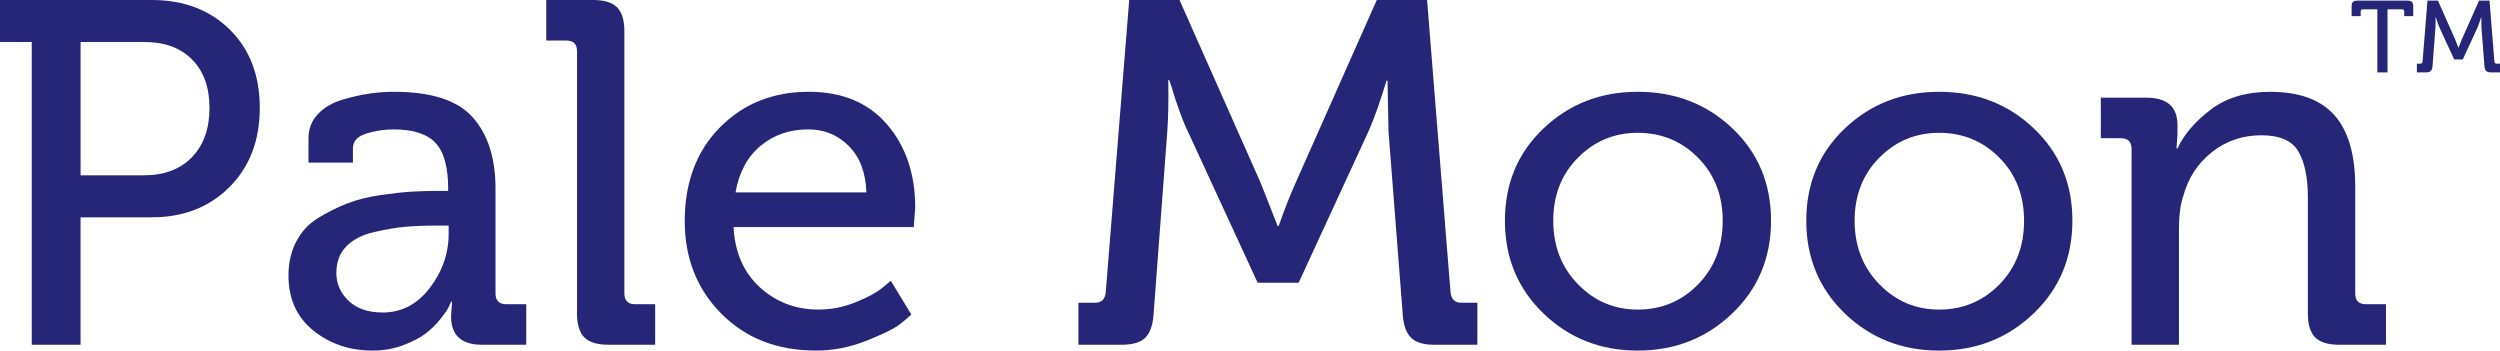
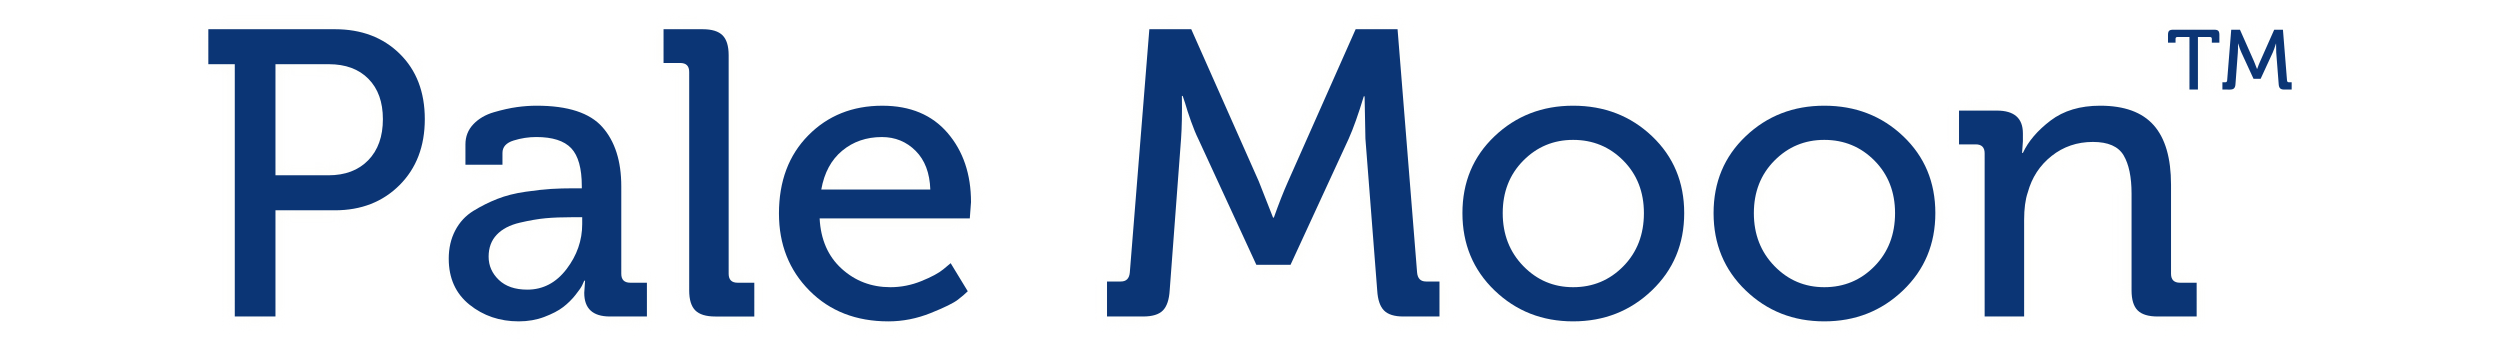
- <svg xmlns="http://www.w3.org/2000/svg" width="245.754" height="34.463" id="svg2" version="1.1">
-   <defs id="defs4" />
-   <g id="layer1" transform="translate(-51.82628,-53.77881)">
-     <text xml:space="preserve" style="font-size:48px;font-style:normal;font-weight:normal;line-height:125%;letter-spacing:0px;word-spacing:0px;fill:#000000;fill-opacity:1;stroke:none;font-family:Museo 500;-inkscape-font-specification:Museo 500" x="32.325" y="30.088" id="text2985">
-       <tspan id="tspan2987" x="32.325" y="30.088" />
+ <svg xmlns="http://www.w3.org/2000/svg" version="1.1" id="svg2" height="44.113" width="314.565">
+   <defs id="defs4">
+     <filter id="filter4610" style="color-interpolation-filters:sRGB">
+       <feFlood id="feFlood4600" result="flood" flood-color="rgb(252,252,247)" flood-opacity="1" />
+       <feComposite id="feComposite4602" result="composite1" operator="in" in2="SourceGraphic" in="flood" />
+       <feGaussianBlur id="feGaussianBlur4604" result="blur" stdDeviation="1" in="composite1" />
+       <feOffset id="feOffset4606" result="offset" dy="0" dx="2.77556e-017" />
+       <feComposite id="feComposite4608" result="composite2" operator="over" in2="offset" in="SourceGraphic" />
+     </filter>
+   </defs>
+   <g transform="translate(-29.06765,-53.68797)" id="layer1">
+     <text id="text2985" y="32.094" x="34.48" style="font-style:normal;font-weight:normal;font-size:12.8px;line-height:0%;font-family:'Museo 500';-inkscape-font-specification:'Museo 500';letter-spacing:0px;word-spacing:0px;fill:#000000;fill-opacity:1;stroke:none;stroke-width:1.067" xml:space="preserve">
+       <tspan style="font-size:51.2px;line-height:1.25;stroke-width:1.067" y="32.094" x="34.48" id="tspan2987"> </tspan>
    </text>
-     <flowRoot xml:space="preserve" id="flowRoot2989" style="font-size:48px;font-style:normal;font-weight:normal;line-height:125%;letter-spacing:0px;word-spacing:0px;fill:#000000;fill-opacity:1;stroke:none;font-family:Museo 500;-inkscape-font-specification:Museo 500">
-       <flowRegion id="flowRegion2991">
-         <rect id="rect2993" width="654.579" height="371.736" x="44.447" y="104.839" />
+     <flowRoot style="font-style:normal;font-weight:normal;font-size:12.8px;line-height:0.01%;font-family:'Museo 500';-inkscape-font-specification:'Museo 500';letter-spacing:0px;word-spacing:0px;fill:#000000;fill-opacity:1;stroke:none;stroke-width:1.067" id="flowRoot2989" xml:space="preserve">
+       <flowRegion style="stroke-width:1.067" id="flowRegion2991">
+         <rect style="stroke-width:1.138" y="111.828" x="47.41" height="396.519" width="698.217" id="rect2993" />
      </flowRegion>
-       <flowPara id="flowPara2995" />
+       <flowPara style="font-size:51.2px;line-height:1.25;stroke-width:1.067" id="flowPara2995"> </flowPara>
    </flowRoot>
-     <g id="g3795">
-       <g id="text2997" style="font-size:48px;font-style:normal;font-weight:normal;line-height:125%;letter-spacing:0px;word-spacing:0px;fill:#262678;fill-opacity:1;stroke:none;font-family:Museo 500;-inkscape-font-specification:Museo 500">
-         <path id="path3779" d="m 54.946,87.667 0,-29.76 -3.12,0 0,-4.128 14.928,0 c 3.136,3.3e-5 5.688,0.968 7.656,2.904 1.968,1.936 2.952,4.504 2.952,7.704 -2.8e-5,3.2 -0.992,5.792 -2.976,7.776 -1.984,1.984 -4.528,2.977 -7.633,2.977 l -7.008,0 0,12.527 z m 4.8,-16.655 6.24,0 c 1.983,1.7e-5 3.551,-0.592 4.704,-1.776 1.152,-1.184 1.728,-2.8 1.729,-4.848 -2.2e-5,-2.017 -0.568,-3.601 -1.704,-4.753 -1.136,-1.152 -2.696,-1.728 -4.679,-1.728 l -6.289,0 z" />
-         <path id="path3781" d="m 80.184,80.851 c -2e-6,-1.248 0.256,-2.36 0.768,-3.336 0.512,-0.976 1.224,-1.744 2.136,-2.304 0.912,-0.56 1.856,-1.032 2.832,-1.416 0.976,-0.384 2.08,-0.664 3.312,-0.84 1.232,-0.176 2.248,-0.288 3.048,-0.336 0.8,-0.048 1.648,-0.072 2.544,-0.072 l 1.056,0 0,-0.24 c -1.7e-5,-2.111 -0.416,-3.607 -1.248,-4.488 -0.832,-0.88 -2.208,-1.321 -4.128,-1.321 -0.896,2.1e-5 -1.785,0.136 -2.665,0.408 -0.88,0.272 -1.32,0.76 -1.32,1.464 l 0,1.393 -4.368,0 0,-2.401 c -4e-6,-0.928 0.312,-1.72 0.936,-2.376 0.624,-0.656 1.432,-1.128 2.424,-1.416 0.992,-0.288 1.888,-0.488 2.688,-0.6 0.8,-0.112 1.584,-0.168 2.352,-0.168 3.681,2.5e-5 6.265,0.84 7.753,2.52 1.488,1.68 2.232,4.008 2.232,6.984 l 0,10.32 c -2e-5,0.704 0.352,1.056 1.056,1.056 l 1.967,0 0,3.984 -4.367,0 c -2.017,0 -3.025,-0.928 -3.025,-2.785 l 0.097,-1.44 -0.097,0 c -0.063,0.128 -0.143,0.304 -0.24,0.528 -0.096,0.224 -0.36,0.608 -0.792,1.152 -0.432,0.544 -0.92,1.024 -1.464,1.44 -0.544,0.416 -1.28,0.8 -2.208,1.152 -0.928,0.352 -1.936,0.528 -3.023,0.528 -2.24,0 -4.177,-0.656 -5.809,-1.968 -1.632,-1.312 -2.448,-3.12 -2.448,-5.424 z m 5.665,-2.832 c -0.64,0.672 -0.959,1.536 -0.959,2.591 -7e-6,1.056 0.4,1.968 1.2,2.736 0.8,0.768 1.92,1.152 3.36,1.152 1.855,3e-6 3.399,-0.808 4.631,-2.424 1.232,-1.616 1.848,-3.384 1.848,-5.303 l 0,-0.816 -1.2,0 c -1.184,1.2e-5 -2.216,0.04 -3.096,0.119 -0.88,0.08 -1.905,0.256 -3.073,0.528 -1.168,0.272 -2.072,0.745 -2.711,1.417 z" />
-         <path id="path3783" d="m 108.549,84.595 0,-25.777 c -1e-5,-0.703 -0.352,-1.055 -1.056,-1.055 l -1.969,0 0,-3.984 4.608,0 c 1.088,3.3e-5 1.872,0.24 2.352,0.72 0.48,0.48 0.72,1.264 0.72,2.352 l 0,25.775 c -1e-5,0.704 0.352,1.056 1.056,1.056 l 1.969,0 0,3.984 -4.608,0 c -1.088,0 -1.872,-0.24 -2.352,-0.72 -0.48,-0.48 -0.72,-1.264 -0.72,-2.352 z" />
-         <path id="path3785" d="m 119.137,75.523 c 0,-3.809 1.152,-6.881 3.456,-9.217 2.304,-2.336 5.216,-3.504 8.736,-3.504 3.296,2.5e-5 5.864,1.072 7.704,3.216 1.84,2.144 2.76,4.864 2.76,8.16 l -0.144,1.92 -17.713,0 c 0.129,2.496 0.993,4.472 2.593,5.928 1.6,1.456 3.52,2.184 5.76,2.184 1.248,4e-6 2.464,-0.24 3.648,-0.72 1.184,-0.48 2.048,-0.944 2.592,-1.392 l 0.864,-0.721 2.016,3.312 c -0.256,0.257 -0.64,0.585 -1.152,0.985 -0.512,0.4 -1.584,0.928 -3.216,1.583 -1.632,0.656 -3.296,0.984 -4.992,0.984 -3.808,0 -6.911,-1.208 -9.311,-3.624 -2.4,-2.416 -3.6,-5.448 -3.6,-9.095 z m 4.992,-2.833 12.863,0 c -0.064,-1.951 -0.639,-3.471 -1.727,-4.559 -1.088,-1.088 -2.416,-1.633 -3.984,-1.633 -1.824,2.1e-5 -3.384,0.536 -4.68,1.608 -1.296,1.072 -2.12,2.6 -2.471,4.583 z" />
-         <path id="path3787" d="m 157.837,87.667 0,-4.128 1.632,0 c 0.641,4e-6 0.993,-0.352 1.056,-1.056 l 2.304,-28.704 4.944,0 7.969,17.952 1.68,4.271 0.095,0 c 0.576,-1.632 1.136,-3.056 1.68,-4.271 l 7.969,-17.952 4.944,0 2.304,28.704 c 0.063,0.704 0.415,1.056 1.055,1.056 l 1.585,0 0,4.128 -4.273,0 c -1.056,0 -1.815,-0.24 -2.279,-0.72 -0.464,-0.48 -0.728,-1.264 -0.792,-2.352 l -1.392,-17.905 -0.095,-4.991 -0.097,0 c -0.64,2.111 -1.231,3.775 -1.775,4.991 l -6.864,14.88 -4.033,0 -6.864,-14.88 c -0.256,-0.512 -0.536,-1.192 -0.839,-2.04 -0.304,-0.848 -0.536,-1.56 -0.696,-2.135 l -0.289,-0.864 -0.095,0 c 0.031,2.016 -9.8e-4,3.695 -0.097,5.039 l -1.343,17.905 c -0.065,1.088 -0.329,1.872 -0.792,2.352 -0.464,0.48 -1.24,0.72 -2.328,0.72 z" />
-         <path id="path3789" d="m 203.553,84.595 c -2.527,-2.433 -3.791,-5.473 -3.791,-9.121 0,-3.648 1.264,-6.672 3.792,-9.072 2.528,-2.4 5.616,-3.6 9.264,-3.6 3.68,2.5e-5 6.783,1.2 9.311,3.6 2.528,2.4 3.792,5.424 3.792,9.072 -3e-5,3.648 -1.272,6.688 -3.816,9.12 -2.544,2.432 -5.64,3.648 -9.288,3.648 -3.648,0 -6.736,-1.216 -9.264,-3.647 z m 3.384,-15.312 c -1.615,1.632 -2.423,3.696 -2.423,6.192 -1e-5,2.496 0.808,4.576 2.424,6.24 1.616,1.664 3.576,2.496 5.881,2.496 2.336,4e-6 4.312,-0.824 5.927,-2.472 1.616,-1.648 2.424,-3.736 2.424,-6.264 -2e-5,-2.496 -0.808,-4.56 -2.424,-6.192 -1.616,-1.632 -3.592,-2.448 -5.927,-2.448 -2.305,2.1e-5 -4.265,0.816 -5.881,2.448 z" />
-         <path id="path3791" d="m 233.178,84.595 c -2.527,-2.433 -3.791,-5.473 -3.791,-9.121 0,-3.648 1.264,-6.672 3.792,-9.072 2.528,-2.4 5.616,-3.6 9.264,-3.6 3.68,2.5e-5 6.783,1.2 9.311,3.6 2.528,2.4 3.792,5.424 3.792,9.072 -3e-5,3.648 -1.272,6.688 -3.816,9.12 -2.544,2.432 -5.64,3.648 -9.288,3.648 -3.648,0 -6.736,-1.216 -9.264,-3.647 z m 3.384,-15.312 c -1.615,1.632 -2.423,3.696 -2.423,6.192 -1e-5,2.496 0.808,4.576 2.424,6.24 1.616,1.664 3.576,2.496 5.881,2.496 2.336,4e-6 4.312,-0.824 5.927,-2.472 1.616,-1.648 2.424,-3.736 2.424,-6.264 -2e-5,-2.496 -0.808,-4.56 -2.424,-6.192 -1.616,-1.632 -3.592,-2.448 -5.927,-2.448 -2.305,2.1e-5 -4.265,0.816 -5.881,2.448 z" />
-         <path id="path3793" d="m 261.363,87.667 0,-19.248 c 0,-0.704 -0.352,-1.056 -1.056,-1.056 l -1.967,0 0,-3.984 4.463,0 c 2.048,2.4e-5 3.072,0.896 3.072,2.688 l 0,0.913 -0.095,1.392 0.095,0 c 0.641,-1.376 1.729,-2.648 3.265,-3.816 1.536,-1.168 3.488,-1.752 5.855,-1.752 2.849,2.5e-5 4.953,0.768 6.313,2.304 1.36,1.536 2.04,3.872 2.04,7.008 l 0,10.512 c -3e-5,0.704 0.352,1.056 1.056,1.056 l 1.967,0 0,3.984 -4.607,0 c -1.088,0 -1.872,-0.24 -2.352,-0.72 -0.48,-0.48 -0.72,-1.264 -0.72,-2.352 l 0,-11.424 c -2e-5,-1.952 -0.312,-3.456 -0.936,-4.512 -0.624,-1.056 -1.832,-1.583 -3.624,-1.583 -1.856,2.1e-5 -3.481,0.552 -4.873,1.656 -1.392,1.104 -2.328,2.536 -2.807,4.296 -0.288,0.832 -0.432,1.92 -0.432,3.264 l 0,11.376 z" />
-       </g>
-       <g id="text3769" style="font-size:10px;font-style:normal;font-weight:normal;line-height:125%;letter-spacing:0px;word-spacing:0px;fill:#262678;fill-opacity:1;stroke:none;font-family:Museo 500;-inkscape-font-specification:Museo 500">
-         <path id="path3774" d="m 285.523,60.897 0,-6.2 -1.42,0 c -0.147,6e-6 -0.22,0.073 -0.22,0.22 l 0,0.45 -0.89,0 0,-0.93 c 0,-0.227 0.043,-0.383 0.13,-0.47 0.087,-0.087 0.243,-0.13 0.47,-0.13 l 4.86,0 c 0.227,7e-6 0.383,0.043 0.47,0.13 0.087,0.087 0.13,0.243 0.13,0.47 l 0,0.93 -0.89,0 0,-0.45 c 0,-0.147 -0.073,-0.22 -0.22,-0.22 l -1.42,0 0,6.2 z" />
-         <path id="path3776" d="m 289.41,60.897 0,-0.86 0.34,0 c 0.133,10e-7 0.207,-0.073 0.22,-0.22 l 0.48,-5.98 1.03,0 1.66,3.74 0.35,0.89 0.02,0 c 0.12,-0.34 0.237,-0.637 0.35,-0.89 l 1.66,-3.74 1.03,0 0.48,5.98 c 0.013,0.147 0.086,0.22 0.22,0.22 l 0.33,0 0,0.86 -0.89,0 c -0.22,0 -0.378,-0.05 -0.475,-0.15 -0.097,-0.1 -0.152,-0.263 -0.165,-0.49 l -0.29,-3.73 -0.02,-1.04 -0.02,0 c -0.133,0.44 -0.257,0.786 -0.37,1.04 l -1.43,3.1 -0.84,0 -1.43,-3.1 c -0.053,-0.107 -0.112,-0.248 -0.175,-0.425 -0.063,-0.177 -0.112,-0.325 -0.145,-0.445 l -0.06,-0.18 -0.02,0 c 0.007,0.42 -2.1e-4,0.77 -0.02,1.05 l -0.28,3.73 c -0.013,0.227 -0.069,0.39 -0.165,0.49 -0.097,0.1 -0.258,0.15 -0.485,0.15 z" />
-       </g>
+     <g id="text2997" style="font-style:normal;font-weight:normal;font-size:48px;line-height:125%;font-family:'Museo 500';-inkscape-font-specification:'Museo 500';letter-spacing:0px;word-spacing:0px;fill:#0b3575;fill-opacity:1;stroke:none;filter:url(#filter4610)">
+       <path id="path3779" d="M 58.609,93.511 V 61.767 h -3.328 v -4.403 h 15.923 c 3.345,3.5e-5 6.067,1.033 8.166,3.098 2.099,2.065 3.149,4.804 3.149,8.217 -3e-5,3.413 -1.058,6.178 -3.174,8.295 -2.116,2.117 -4.83,3.175 -8.141,3.175 h -7.475 v 13.363 z m 5.12,-17.766 h 6.656 c 2.116,1.8e-5 3.788,-0.631 5.017,-1.895 1.229,-1.263 1.844,-2.987 1.844,-5.171 -2.3e-5,-2.151 -0.606,-3.841 -1.818,-5.07 -1.212,-1.229 -2.876,-1.843 -4.991,-1.843 h -6.708 z" style="fill:#0b3575;fill-opacity:1;stroke-width:1.067" />
+       <path id="path3781" d="m 85.53,86.241 c -2e-6,-1.331 0.273,-2.517 0.82,-3.559 0.546,-1.041 1.306,-1.86 2.279,-2.458 0.973,-0.597 1.98,-1.101 3.021,-1.51 1.041,-0.409 2.219,-0.708 3.533,-0.896 1.314,-0.188 2.398,-0.308 3.251,-0.359 0.853,-0.051 1.758,-0.077 2.714,-0.077 h 1.127 v -0.256 c -2e-5,-2.252 -0.444,-3.848 -1.331,-4.787 -0.888,-0.939 -2.355,-1.409 -4.403,-1.409 -0.956,2.2e-5 -1.904,0.145 -2.842,0.435 -0.939,0.29 -1.408,0.811 -1.408,1.562 v 1.486 h -4.659 v -2.561 c -4e-6,-0.99 0.333,-1.834 0.998,-2.534 0.666,-0.7 1.527,-1.203 2.585,-1.51 1.058,-0.307 2.014,-0.52 2.867,-0.64 0.854,-0.12 1.69,-0.18 2.509,-0.18 3.926,2.7e-5 6.683,0.896 8.27,2.688 1.587,1.792 2.38,4.275 2.38,7.449 v 11.008 c -2e-5,0.751 0.376,1.127 1.127,1.127 h 2.098 v 4.25 h -4.658 c -2.151,0 -3.227,-0.99 -3.227,-2.97 l 0.103,-1.536 h -0.103 c -0.068,0.136 -0.153,0.324 -0.255,0.563 -0.103,0.239 -0.384,0.649 -0.845,1.229 -0.461,0.58 -0.982,1.092 -1.562,1.536 -0.58,0.444 -1.365,0.853 -2.355,1.229 -0.99,0.376 -2.065,0.563 -3.225,0.563 -2.39,0 -4.455,-0.7 -6.196,-2.099 -1.741,-1.399 -2.612,-3.328 -2.612,-5.785 z m 6.042,-3.02 c -0.682,0.717 -1.023,1.638 -1.023,2.764 -8e-6,1.126 0.427,2.099 1.28,2.918 0.853,0.819 2.048,1.229 3.584,1.229 1.979,3e-6 3.626,-0.862 4.94,-2.585 1.314,-1.723 1.971,-3.609 1.971,-5.657 V 81.019 h -1.28 c -1.263,1.3e-5 -2.363,0.042 -3.302,0.127 -0.939,0.085 -2.032,0.273 -3.277,0.563 -1.246,0.291 -2.21,0.794 -2.892,1.511 z" style="fill:#0b3575;fill-opacity:1;stroke-width:1.067" />
+       <path id="path3783" d="M 115.786,90.234 V 62.739 c -1e-5,-0.75 -0.376,-1.125 -1.127,-1.125 h -2.1 v -4.25 h 4.916 c 1.16,3.5e-5 1.997,0.256 2.509,0.768 0.512,0.512 0.768,1.348 0.768,2.509 v 27.494 c -10e-6,0.751 0.376,1.127 1.127,1.127 h 2.1 v 4.25 h -4.916 c -1.16,0 -1.997,-0.256 -2.509,-0.768 -0.512,-0.512 -0.768,-1.348 -0.768,-2.509 z" style="fill:#0b3575;fill-opacity:1;stroke-width:1.067" />
+       <path id="path3785" d="m 127.08,80.558 c 0,-4.062 1.229,-7.34 3.686,-9.831 2.457,-2.492 5.564,-3.737 9.319,-3.737 3.516,2.7e-5 6.255,1.144 8.217,3.43 1.962,2.287 2.944,5.188 2.944,8.704 l -0.153,2.048 h -18.894 c 0.137,2.663 1.059,4.77 2.766,6.323 1.706,1.553 3.754,2.33 6.144,2.33 1.331,5e-6 2.628,-0.256 3.891,-0.768 1.263,-0.512 2.185,-1.007 2.765,-1.485 l 0.922,-0.769 2.15,3.533 c -0.273,0.274 -0.683,0.624 -1.229,1.051 -0.546,0.427 -1.69,0.99 -3.43,1.689 -1.741,0.699 -3.516,1.049 -5.325,1.049 -4.061,0 -7.372,-1.289 -9.932,-3.866 -2.56,-2.577 -3.84,-5.811 -3.84,-9.702 z m 5.325,-3.022 h 13.72 c -0.068,-2.081 -0.682,-3.702 -1.842,-4.863 -1.16,-1.161 -2.577,-1.741 -4.25,-1.741 -1.946,2.3e-5 -3.61,0.572 -4.992,1.716 -1.382,1.144 -2.261,2.773 -2.636,4.889 z" style="fill:#0b3575;fill-opacity:1;stroke-width:1.067" />
+       <path id="path3787" d="m 168.359,93.511 v -4.403 h 1.741 c 0.683,5e-6 1.059,-0.376 1.127,-1.127 l 2.458,-30.617 h 5.273 l 8.5,19.148 1.792,4.556 h 0.102 c 0.615,-1.741 1.212,-3.259 1.792,-4.556 l 8.5,-19.148 h 5.273 l 2.458,30.617 c 0.068,0.751 0.443,1.127 1.125,1.127 h 1.691 v 4.403 h -4.558 c -1.126,0 -1.936,-0.256 -2.431,-0.768 -0.495,-0.512 -0.777,-1.348 -0.845,-2.509 L 200.872,71.136 200.77,65.812 h -0.103 c -0.682,2.252 -1.314,4.027 -1.894,5.323 l -7.322,15.872 h -4.302 l -7.322,-15.872 c -0.273,-0.546 -0.571,-1.271 -0.895,-2.176 -0.324,-0.905 -0.571,-1.664 -0.742,-2.277 l -0.308,-0.922 h -0.102 c 0.033,2.15 -0.001,3.942 -0.103,5.375 l -1.433,19.098 c -0.069,1.16 -0.351,1.997 -0.845,2.509 -0.495,0.512 -1.322,0.768 -2.483,0.768 z" style="fill:#0b3575;fill-opacity:1;stroke-width:1.067" />
+       <path id="path3789" d="m 217.124,90.234 c -2.696,-2.595 -4.044,-5.838 -4.044,-9.729 0,-3.891 1.348,-7.117 4.045,-9.677 2.696,-2.56 5.99,-3.84 9.882,-3.84 3.925,2.7e-5 7.236,1.28 9.932,3.84 2.696,2.56 4.045,5.785 4.045,9.677 -3e-5,3.891 -1.357,7.134 -4.07,9.728 -2.714,2.594 -6.016,3.891 -9.907,3.891 -3.891,0 -7.185,-1.297 -9.882,-3.891 z m 3.609,-16.333 c -1.723,1.741 -2.584,3.942 -2.584,6.605 -1e-5,2.663 0.862,4.881 2.585,6.656 1.723,1.775 3.814,2.663 6.273,2.662 2.492,5e-6 4.599,-0.879 6.323,-2.637 1.723,-1.758 2.585,-3.985 2.585,-6.682 -3e-5,-2.662 -0.862,-4.864 -2.585,-6.605 -1.723,-1.741 -3.831,-2.611 -6.323,-2.611 -2.458,2.2e-5 -4.55,0.87 -6.273,2.611 z" style="fill:#0b3575;fill-opacity:1;stroke-width:1.067" />
+       <path id="path3791" d="m 248.724,90.234 c -2.696,-2.595 -4.044,-5.838 -4.044,-9.729 0,-3.891 1.348,-7.117 4.045,-9.677 2.696,-2.56 5.99,-3.84 9.882,-3.84 3.925,2.7e-5 7.236,1.28 9.932,3.84 2.696,2.56 4.045,5.785 4.045,9.677 -3e-5,3.891 -1.357,7.134 -4.07,9.728 -2.714,2.594 -6.016,3.891 -9.907,3.891 -3.891,0 -7.185,-1.297 -9.882,-3.891 z m 3.609,-16.333 c -1.723,1.741 -2.584,3.942 -2.584,6.605 -1e-5,2.663 0.862,4.881 2.585,6.656 1.723,1.775 3.814,2.663 6.273,2.662 2.492,5e-6 4.599,-0.879 6.323,-2.637 1.723,-1.758 2.585,-3.985 2.585,-6.682 -3e-5,-2.662 -0.862,-4.864 -2.585,-6.605 -1.723,-1.741 -3.831,-2.611 -6.323,-2.611 -2.458,2.2e-5 -4.55,0.87 -6.273,2.611 z" style="fill:#0b3575;fill-opacity:1;stroke-width:1.067" />
+       <path id="path3793" d="M 278.788,93.511 V 72.98 c 0,-0.751 -0.376,-1.127 -1.127,-1.127 h -2.098 v -4.25 h 4.761 c 2.184,2.6e-5 3.277,0.956 3.277,2.867 v 0.973 l -0.102,1.484 h 0.102 c 0.683,-1.468 1.844,-2.824 3.483,-4.07 1.639,-1.246 3.72,-1.869 6.245,-1.869 3.039,2.7e-5 5.283,0.819 6.734,2.458 1.45,1.639 2.176,4.13 2.176,7.475 v 11.213 c -3e-5,0.751 0.375,1.127 1.127,1.127 h 2.098 v 4.25 h -4.914 c -1.16,0 -1.997,-0.256 -2.509,-0.768 -0.512,-0.512 -0.768,-1.348 -0.768,-2.509 V 78.048 c -2e-5,-2.082 -0.333,-3.686 -0.998,-4.812 -0.666,-1.126 -1.954,-1.689 -3.866,-1.689 -1.98,2.2e-5 -3.713,0.589 -5.198,1.766 -1.485,1.178 -2.483,2.705 -2.995,4.582 -0.307,0.888 -0.461,2.048 -0.461,3.481 v 12.134 z" style="fill:#0b3575;fill-opacity:1;stroke-width:1.067" />
+     </g>
+     <g id="text3769" style="font-style:normal;font-weight:normal;font-size:10px;line-height:125%;font-family:'Museo 500';-inkscape-font-specification:'Museo 500';letter-spacing:0px;word-spacing:0px;fill:#0b3575;fill-opacity:1;stroke:none;filter:url(#filter4610)">
+       <path id="path3774" d="m 304.558,64.957 v -6.613 h -1.515 c -0.156,7e-6 -0.235,0.078 -0.235,0.235 v 0.48 h -0.949 v -0.992 c 0,-0.242 0.046,-0.409 0.139,-0.501 0.092,-0.092 0.26,-0.139 0.501,-0.139 h 5.184 c 0.242,8e-6 0.409,0.046 0.501,0.139 0.092,0.092 0.139,0.26 0.139,0.501 v 0.992 h -0.949 v -0.48 c 0,-0.156 -0.078,-0.235 -0.235,-0.235 h -1.515 v 6.613 z" style="fill:#0b3575;fill-opacity:1;stroke-width:1.067" />
+       <path id="path3776" d="M 308.704,64.957 V 64.04 h 0.363 c 0.142,10e-7 0.221,-0.078 0.235,-0.235 l 0.512,-6.379 h 1.099 l 1.771,3.989 0.373,0.949 h 0.021 c 0.128,-0.363 0.252,-0.679 0.373,-0.949 l 1.771,-3.989 h 1.099 l 0.512,6.379 c 0.014,0.156 0.092,0.235 0.234,0.235 h 0.352 v 0.917 h -0.95 c -0.235,0 -0.403,-0.053 -0.507,-0.16 -0.103,-0.107 -0.162,-0.281 -0.176,-0.523 l -0.309,-3.979 -0.021,-1.109 h -0.021 c -0.142,0.469 -0.274,0.839 -0.395,1.109 l -1.525,3.307 h -0.896 l -1.525,-3.307 c -0.057,-0.114 -0.119,-0.265 -0.187,-0.453 -0.068,-0.188 -0.119,-0.347 -0.155,-0.474 l -0.064,-0.192 h -0.021 c 0.007,0.448 -2.2e-4,0.821 -0.021,1.12 l -0.298,3.979 c -0.014,0.242 -0.073,0.416 -0.176,0.523 -0.103,0.107 -0.276,0.16 -0.517,0.16 z" style="fill:#0b3575;fill-opacity:1;stroke-width:1.067" />
    </g>
  </g>
</svg>
